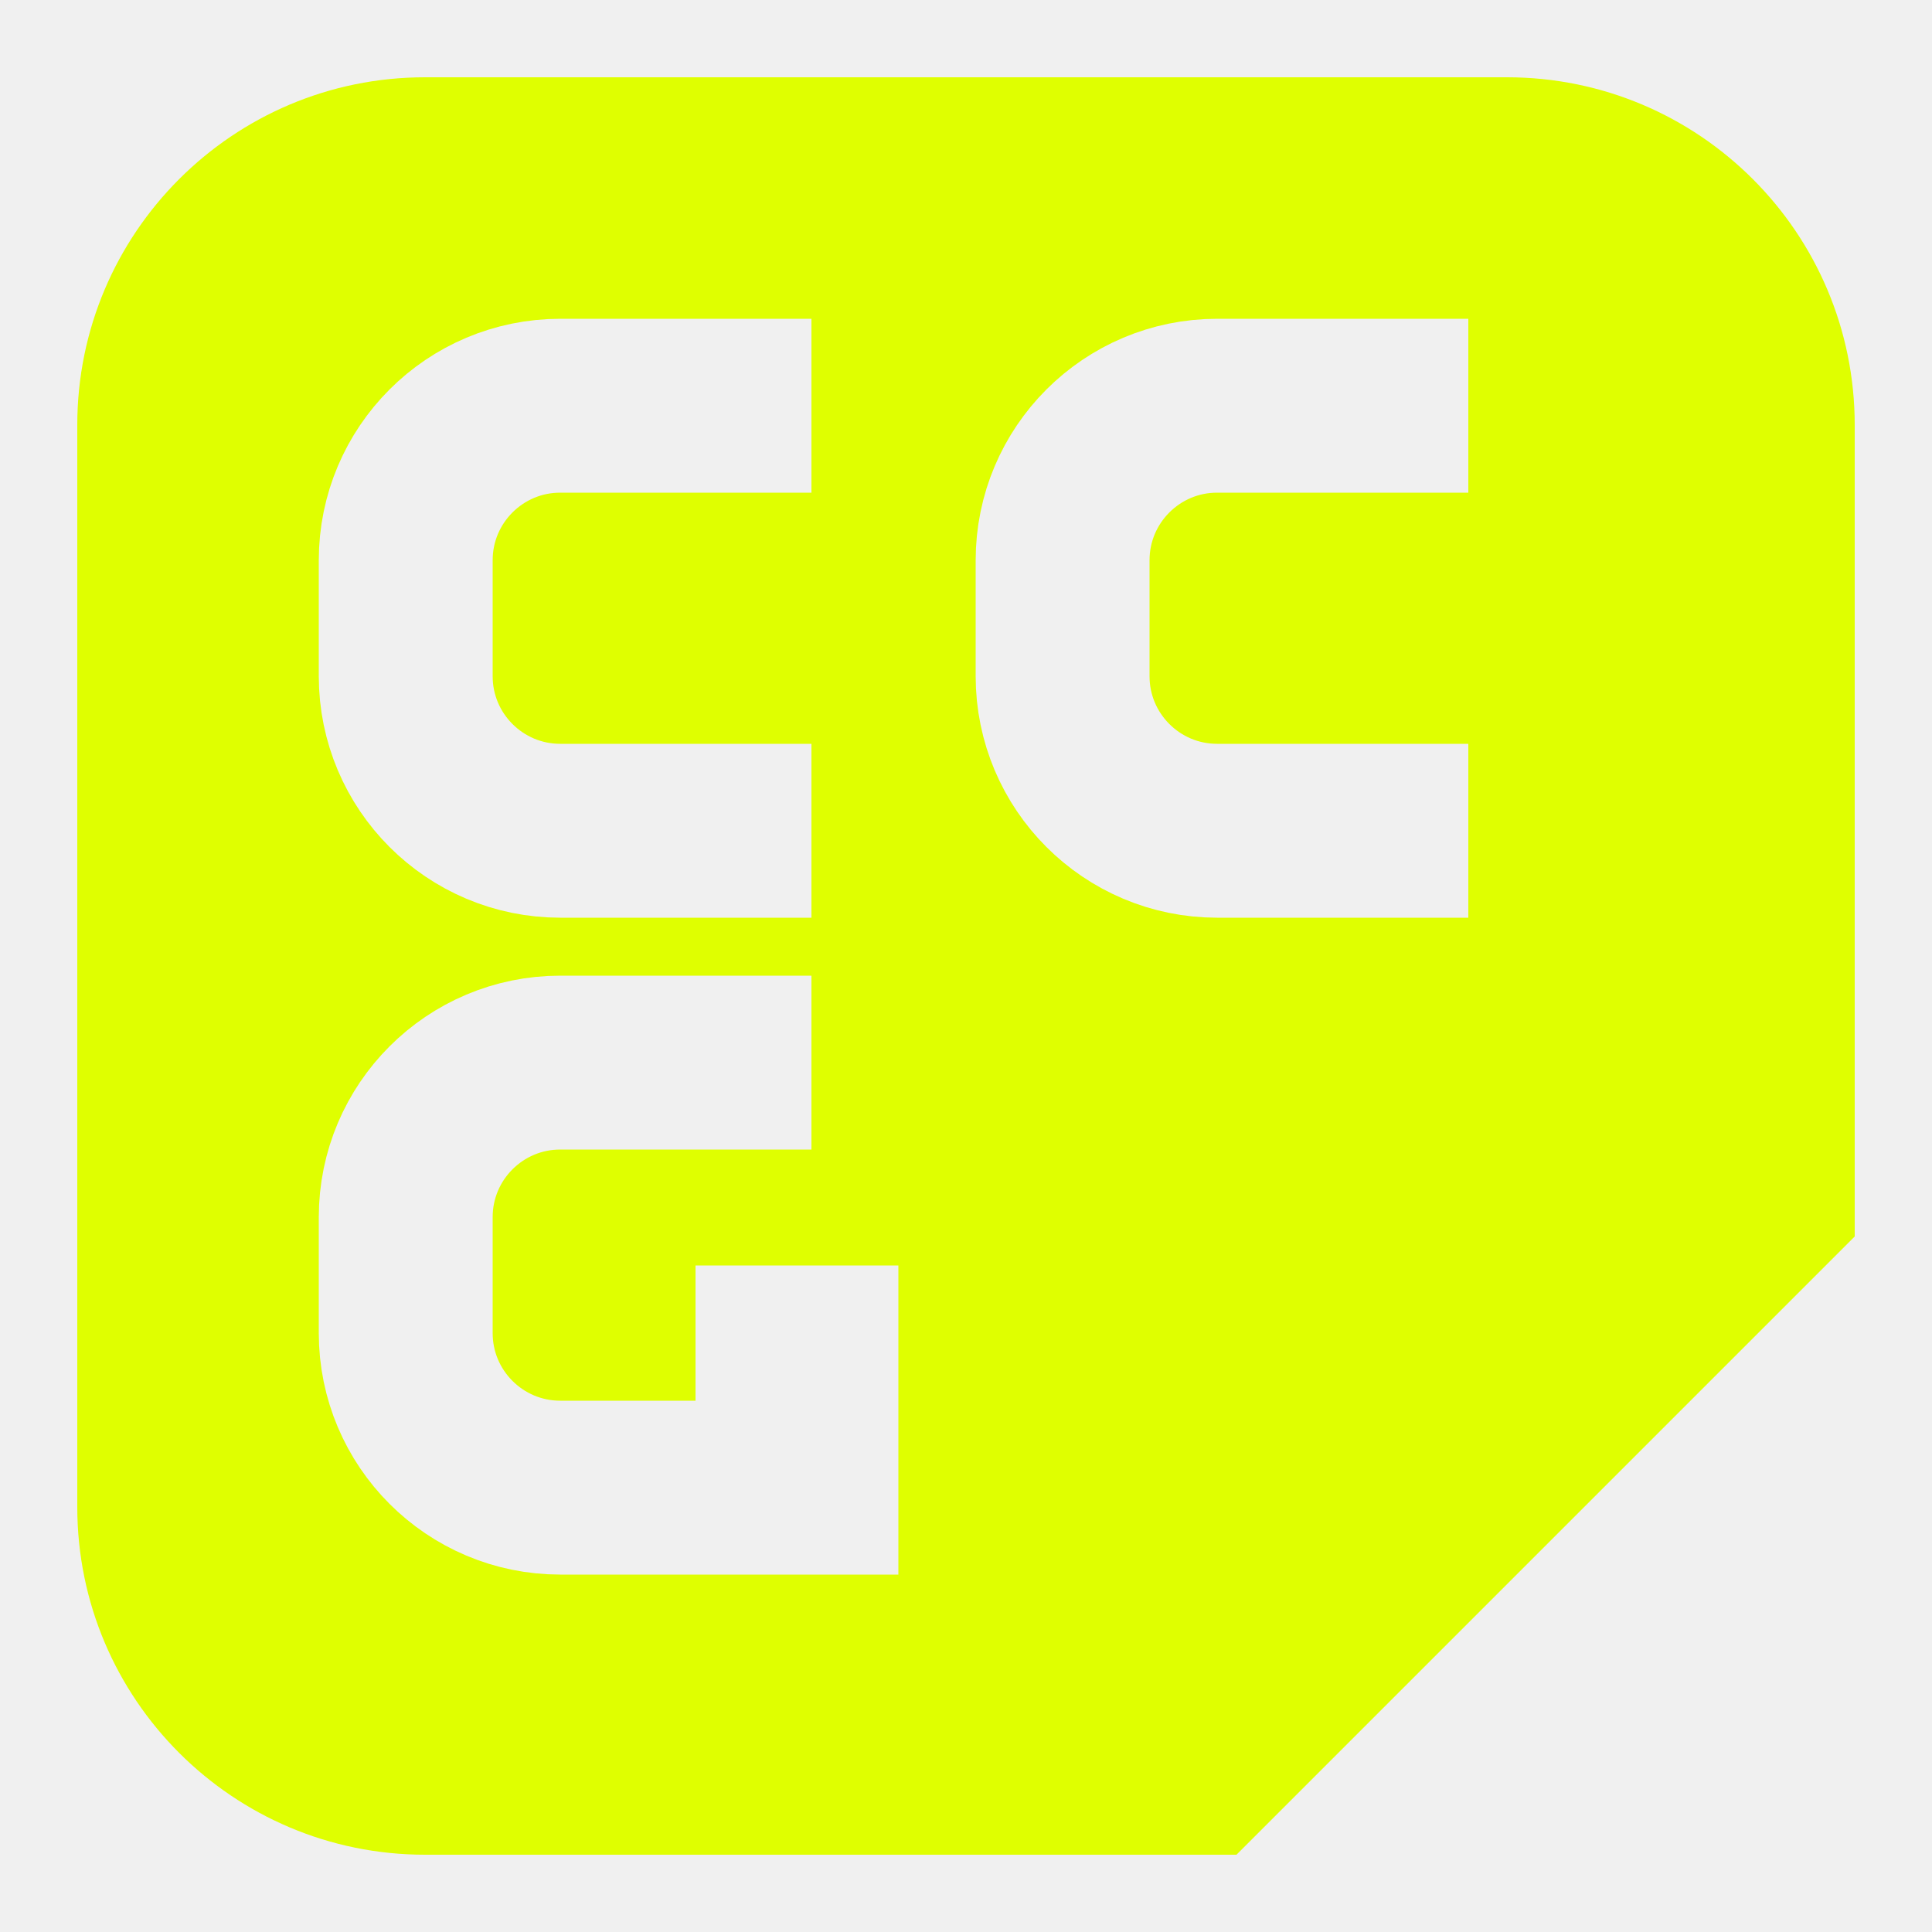
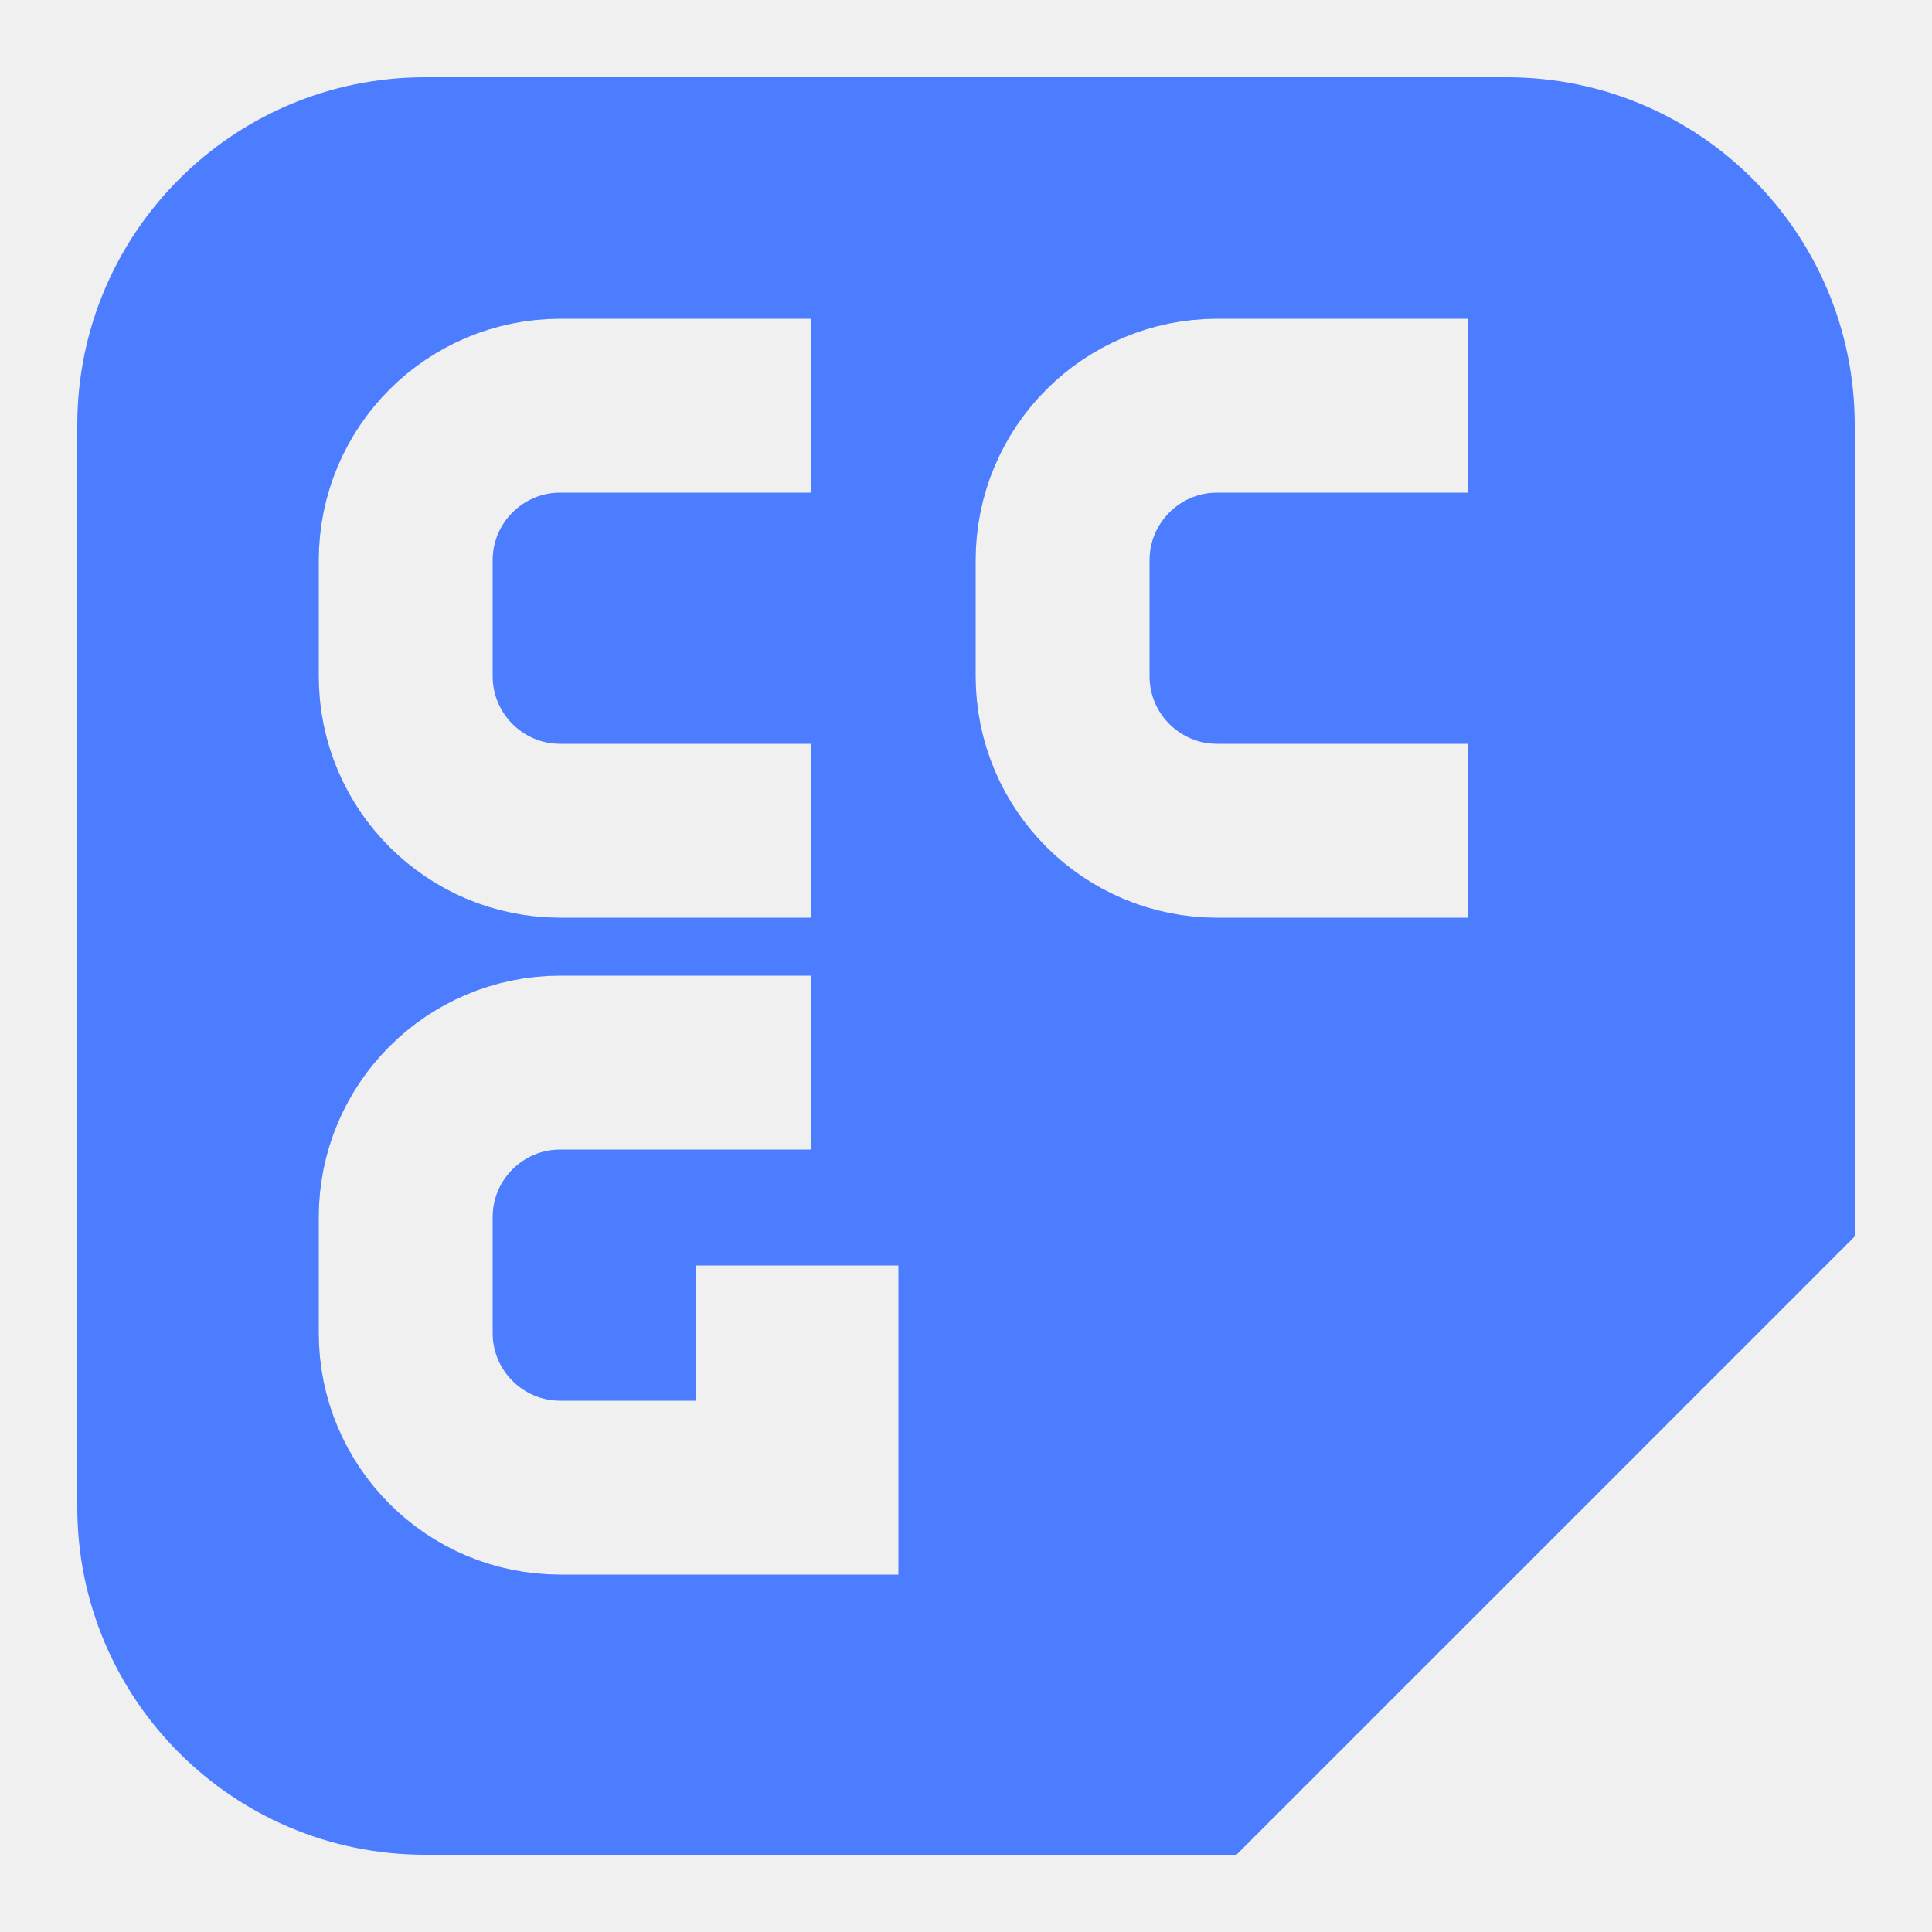
<svg xmlns="http://www.w3.org/2000/svg" viewBox="0 0 100 100" width="100" height="100">
  <mask id="m" maskUnits="userSpaceOnUse" x="0" y="0" width="100" height="100">
    <rect width="100" height="100" fill="#fff" />
    <g fill="none" stroke="#000" stroke-width="9" stroke-linecap="butt">
      <path d="M34 13 H21 a8 8 0 0 0 -8 8 v6 a8 8 0 0 0 8 8 h13" transform="translate(8 8)" />
      <path d="M34 13 H21 a8 8 0 0 0 -8 8 v6 a8 8 0 0 0 8 8 h13" transform="translate(42 8)" />
      <path d="M34 13 H21 a8 8 0 0 0 -8 8 v6 a8 8 0 0 0 8 8 h13 v-7 h-6" transform="translate(8 42)" />
    </g>
  </mask>
-   <path d="M22 4h56a18 18 0 0 1 18 18v42L64 96H22A18 18 0 0 1 4 78V22A18 18 0 0 1 22 4Z" fill="#DFFF00" mask="url(#m)" />
+   <path d="M22 4h56a18 18 0 0 1 18 18v42L64 96H22A18 18 0 0 1 4 78V22A18 18 0 0 1 22 4Z" fill="#4C7DFF" mask="url(#m)" />
</svg>
